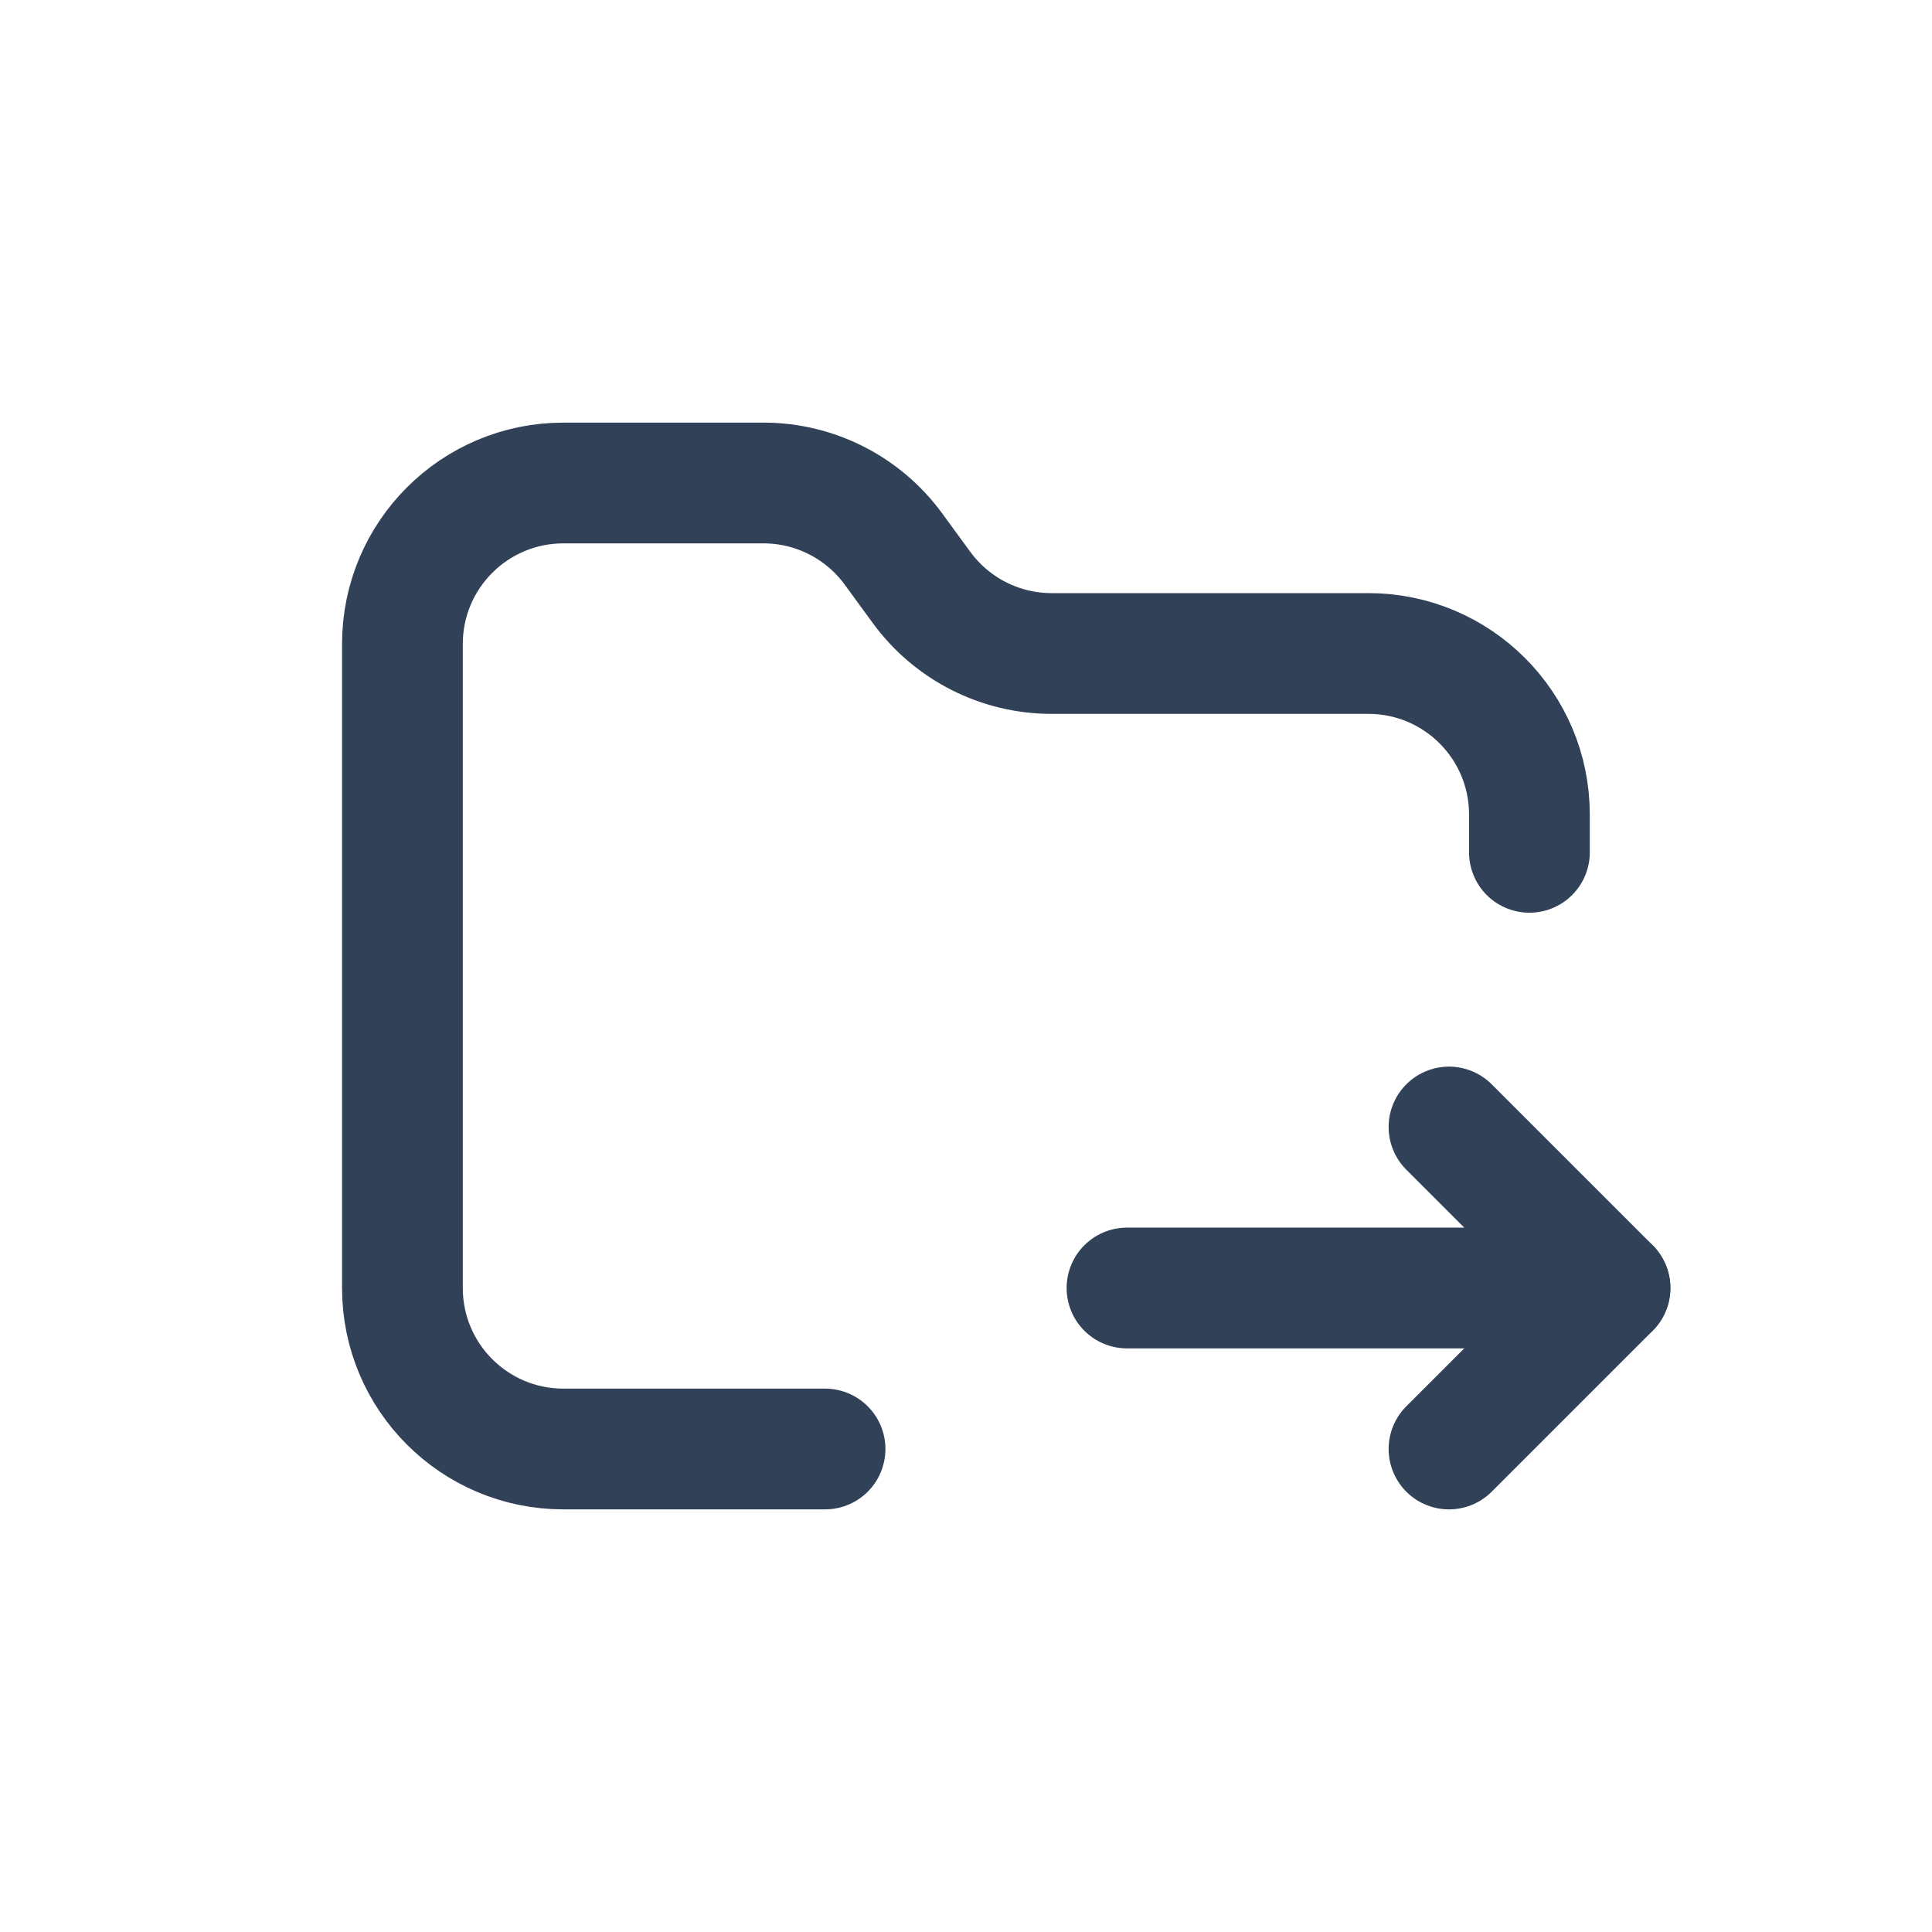
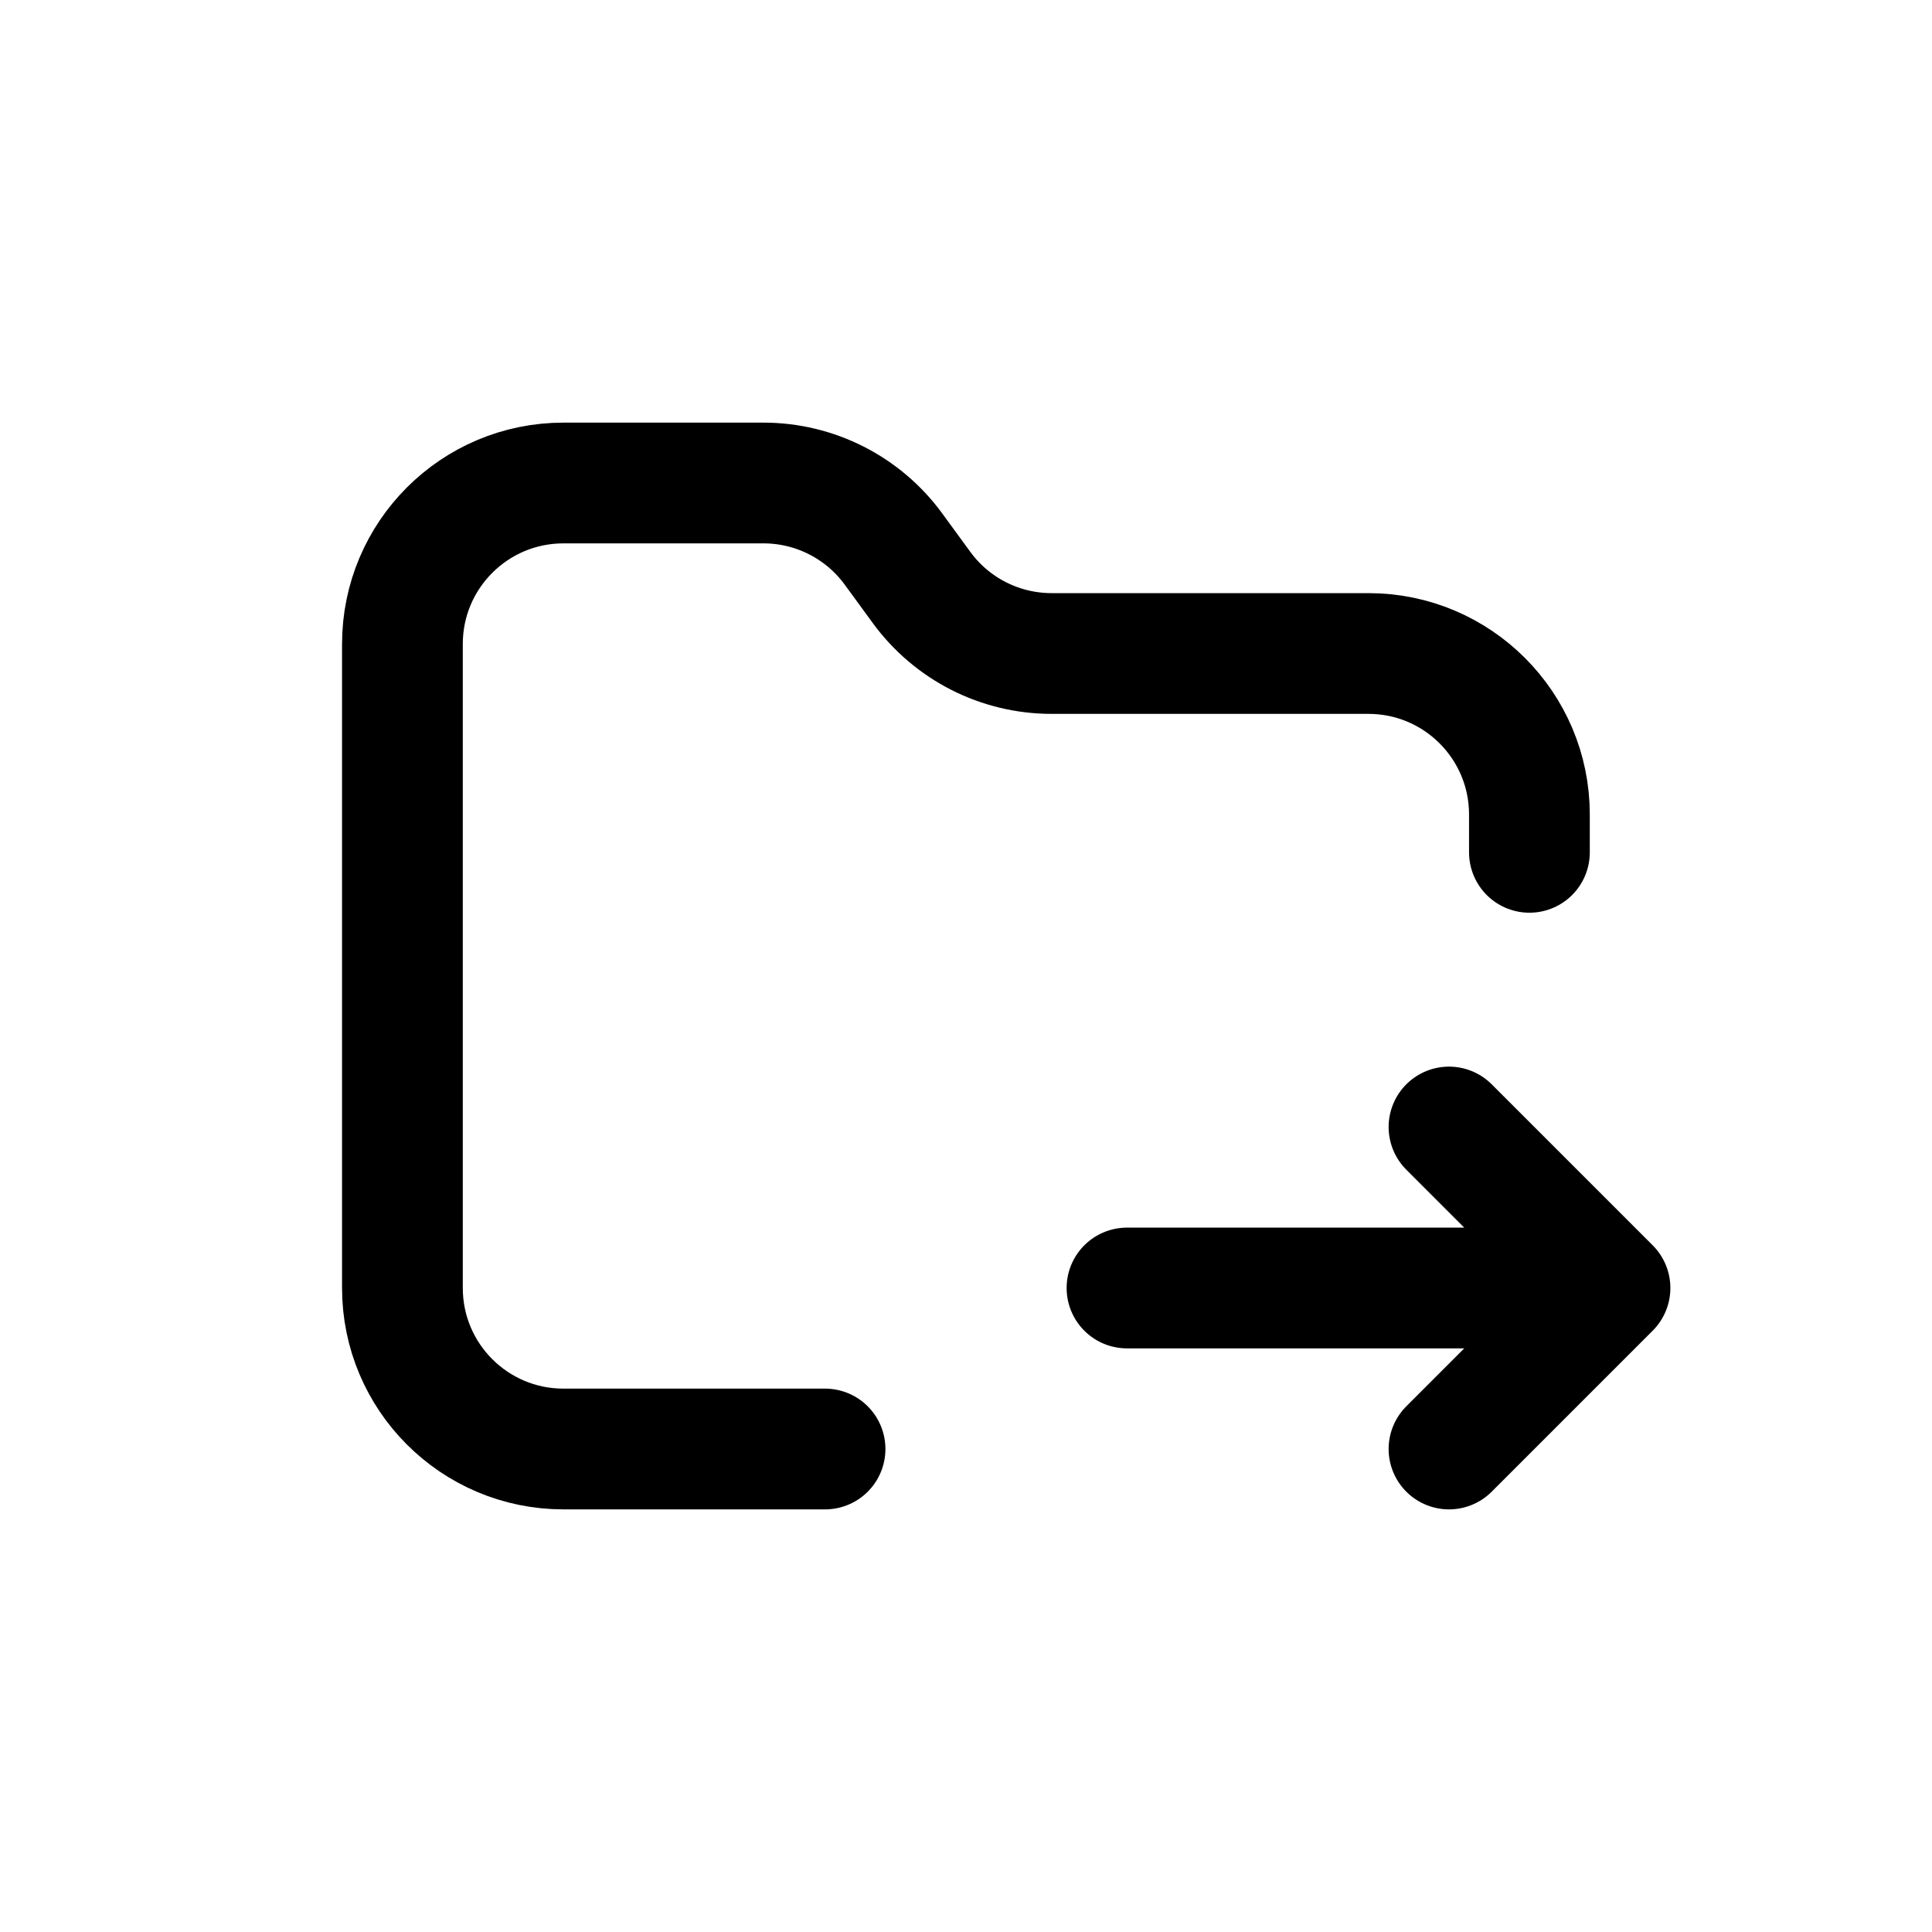
- <svg xmlns="http://www.w3.org/2000/svg" width="24" height="24" viewBox="0 0 24 24" fill="none">
-   <path d="M 18.999 10.588 V 10.118 C 18.999 9.013 18.103 8.118 16.999 8.118 H 13.063 C 12.425 8.118 11.825 7.813 11.448 7.298 L 11.098 6.819 C 10.721 6.304 10.122 6 9.484 6 H 6.999 C 5.894 6 4.999 6.895 4.999 8 V 16 C 4.999 17.105 5.894 18 6.999 18 H 8.499 H 10.249" stroke="#314158" stroke-width="1.5" stroke-linecap="round" stroke-linejoin="round" />
-   <path d="M14 16H20" stroke="#314158" stroke-width="1.5" stroke-linecap="round" stroke-linejoin="round" />
-   <path d="M18 14L20 16L18 18" stroke="#314158" stroke-width="1.5" stroke-linecap="round" stroke-linejoin="round" />
+ <svg fill="none" viewBox="0 0 24 24">
+   <path stroke="currentColor" stroke-linecap="round" stroke-linejoin="round" stroke-width="1.5" d="M18.999 10.588v-.47a2 2 0 0 0-2-2h-3.936a2 2 0 0 1-1.615-.82l-.35-.479A2 2 0 0 0 9.484 6H6.999a2 2 0 0 0-2 2v8a2 2 0 0 0 2 2h3.25M14 16h6M18 14l2 2-2 2" />
</svg>
